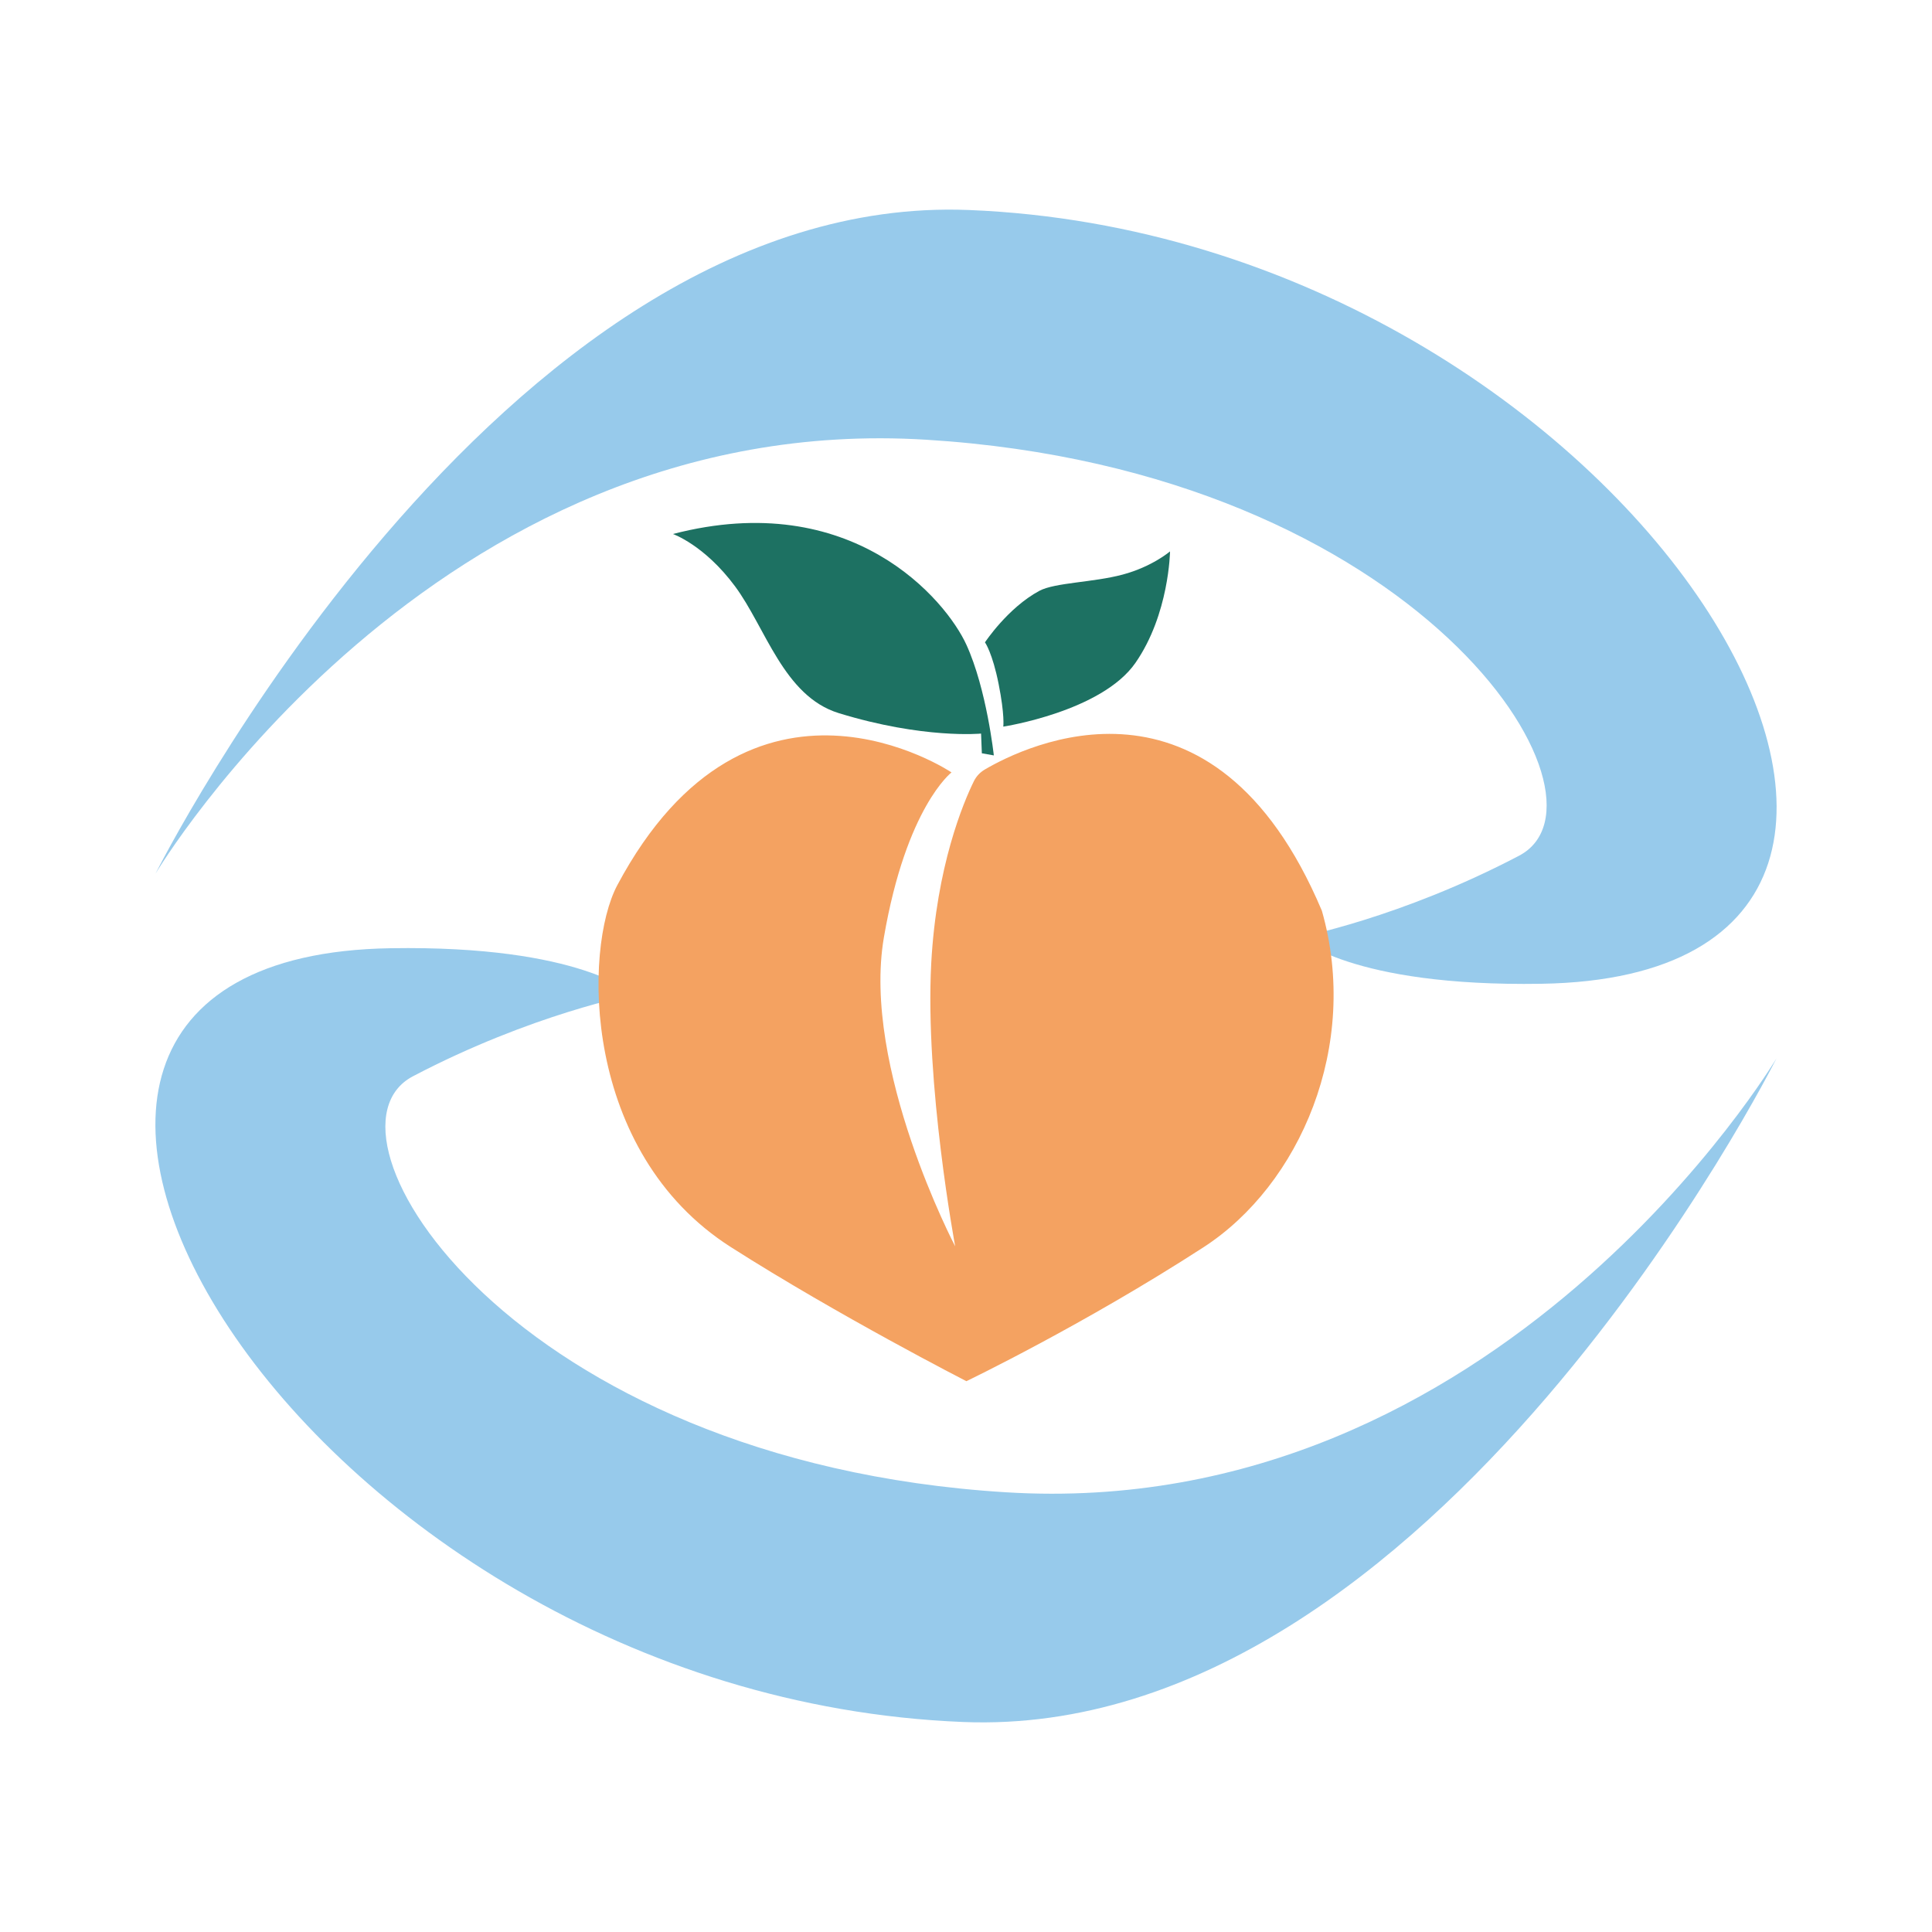
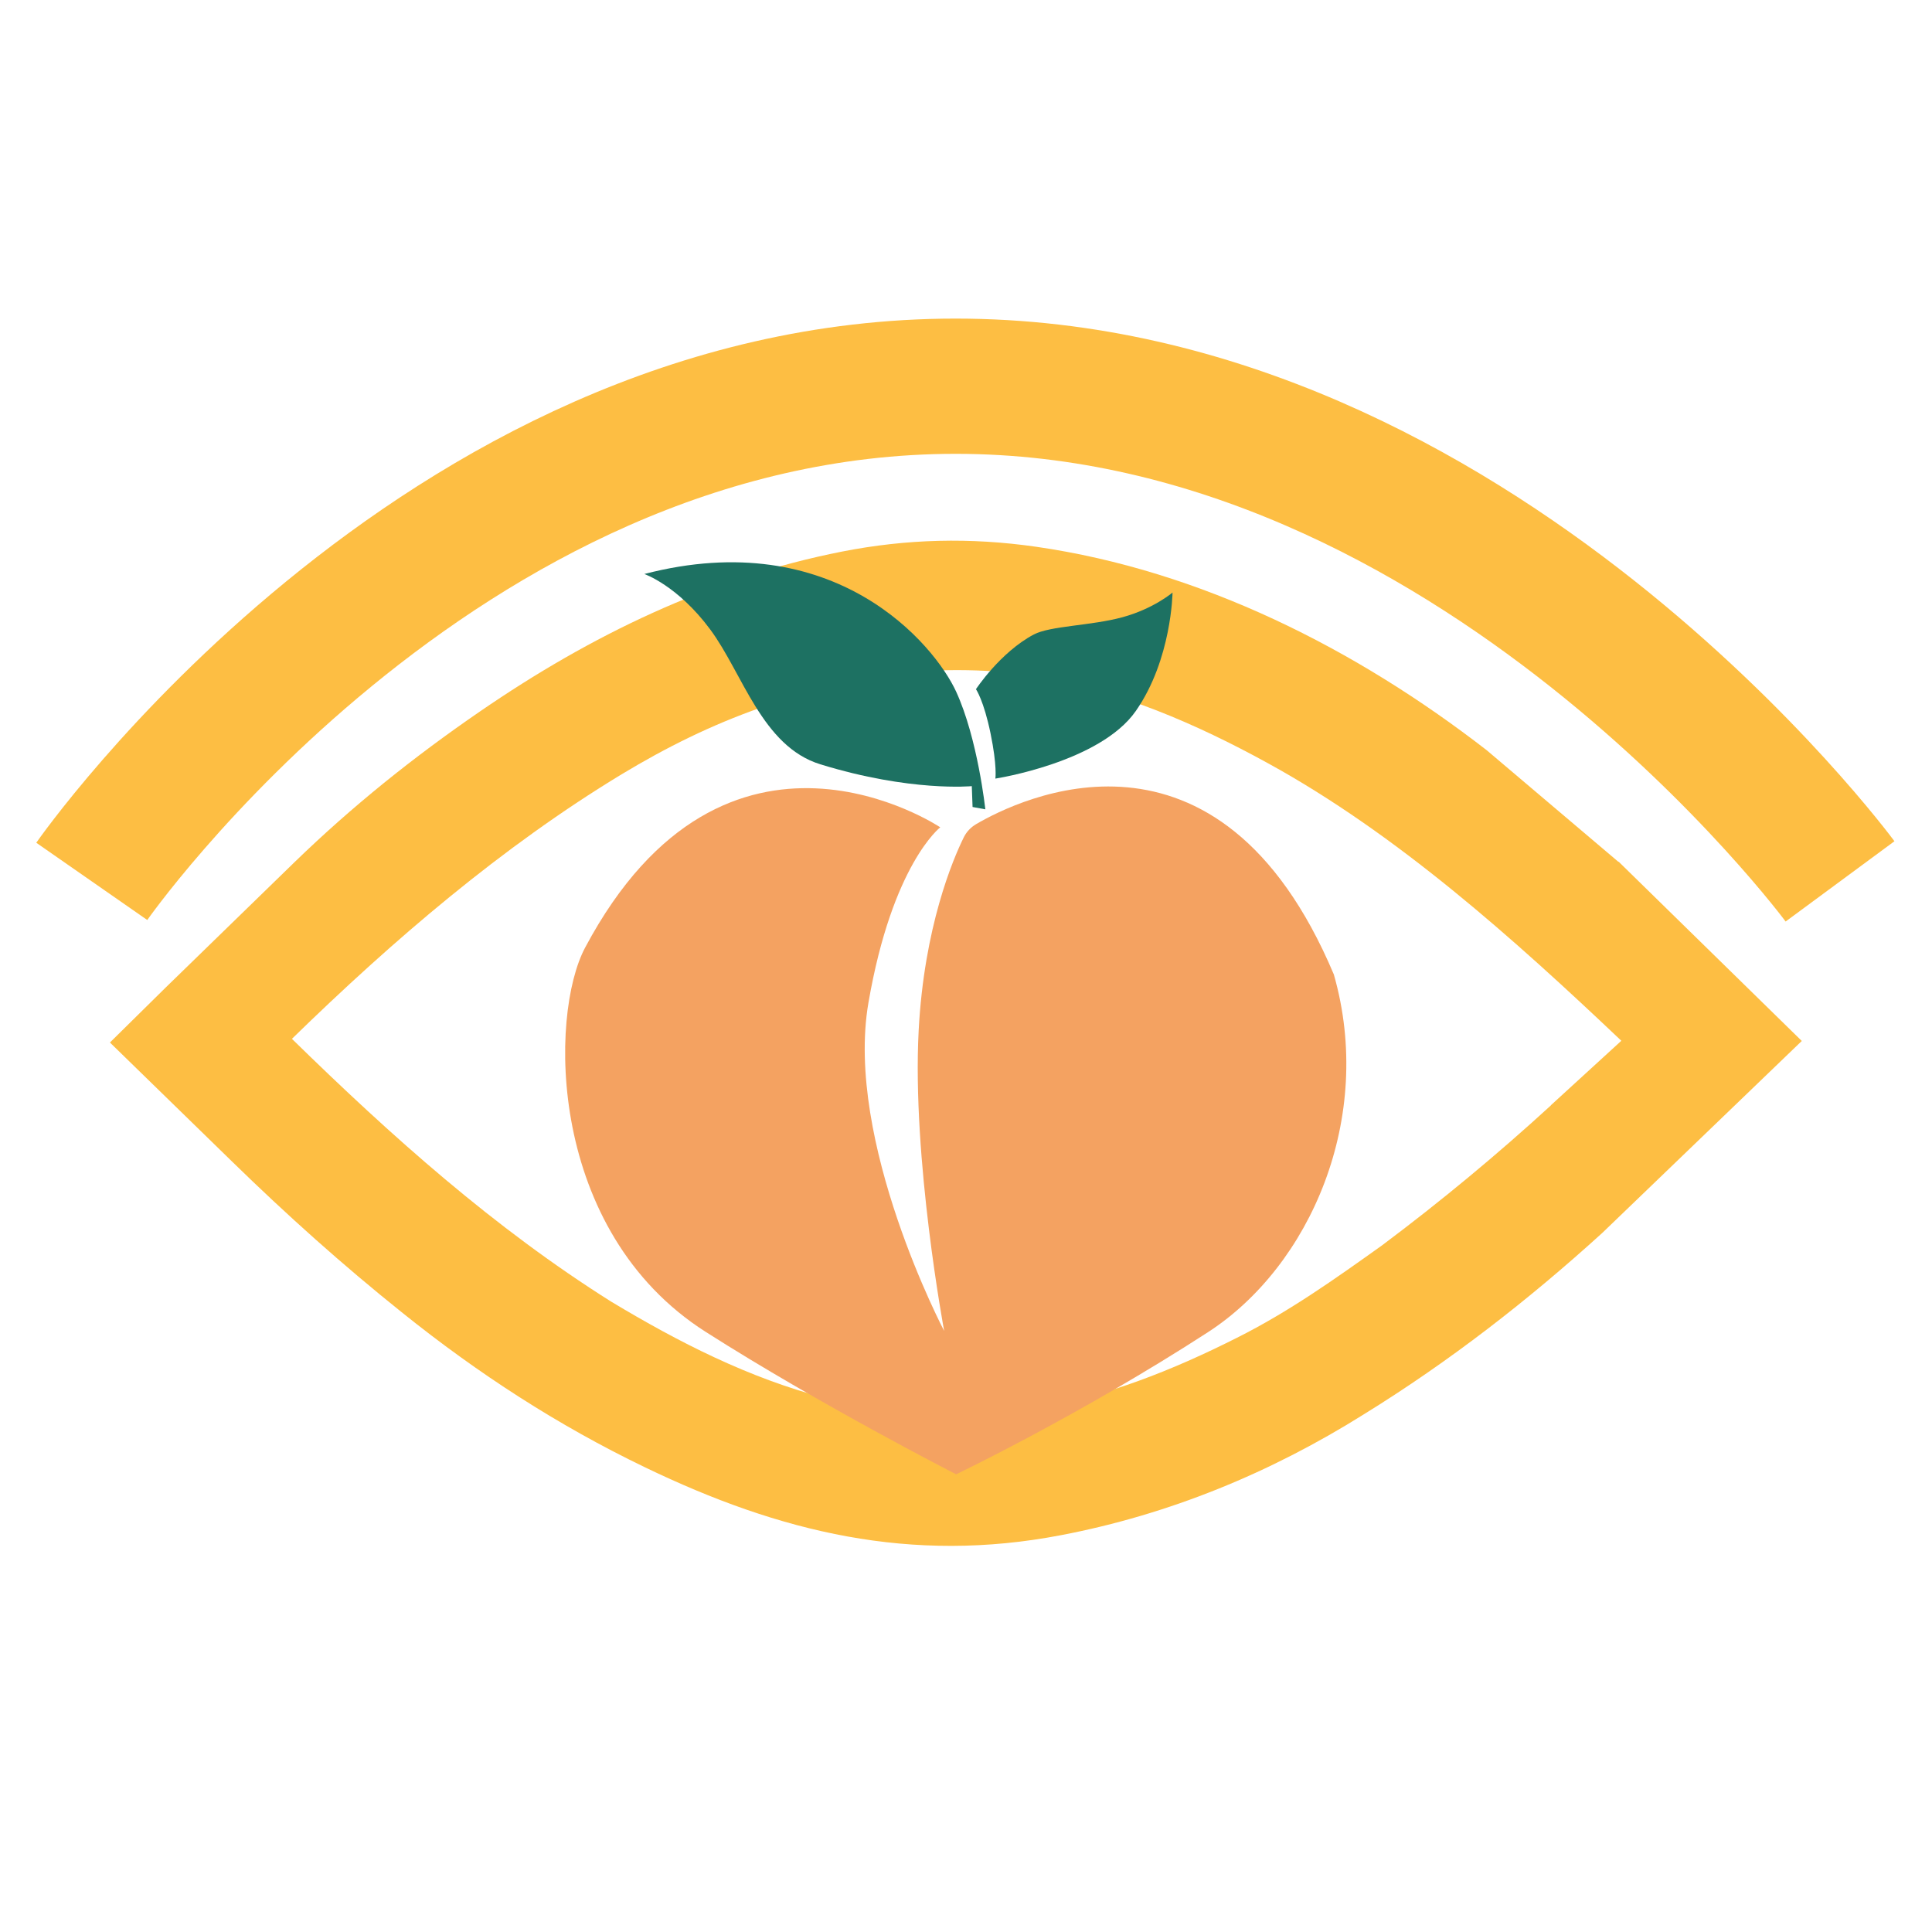
- <svg xmlns="http://www.w3.org/2000/svg" viewBox="0 0 100 100">
+ <svg xmlns="http://www.w3.org/2000/svg" id="Layer_2" data-name="Layer 2" viewBox="0 0 100 100">
  <defs>
    <style>
      .cls-1 {
        fill: #f4a261;
      }

      .cls-2 {
        fill: #1d7162;
      }

      .cls-3 {
-         fill: #97caeb;
+         fill: #fdbe43;
+       }
+ 
+       .cls-4 {
+         fill: none;
+         stroke: #fdbe43;
+         stroke-miterlimit: 10;
+         stroke-width: 7px;
      }
    </style>
  </defs>
-   <g id="Layer_3" data-name="Layer 3">
-     <path class="cls-3" d="M20.22,49.08c9.89-.16,12.58,2.4,12.58,2.4,0,0-5.28,1-11.43,4.23-5.53,2.91,5.12,19.95,30.69,21.53,25.57,1.58,39.89-22.46,39.89-22.46,0,0-17.7,35.33-42.1,34.35-34.47-1.38-56.95-39.62-29.63-40.05Z" />
-     <path class="cls-3" d="M79.78,50.92c-9.89.16-12.58-2.4-12.58-2.4,0,0,5.28-1,11.43-4.23,5.53-2.91-5.12-19.95-30.69-21.53-25.57-1.58-39.89,22.46-39.89,22.46,0,0,17.7-35.33,42.1-34.35,34.47,1.38,56.95,39.62,29.63,40.05Z" />
+   <path class="cls-3" d="M83.77,44.61l-6.82-5.78c-6.77-5.25-14.79-9.3-23.32-10.53-3.41-.49-6.69-.41-10.05.25-6.85,1.35-13.01,4.34-18.73,8.27-3.44,2.36-6.62,4.91-9.61,7.81l-6.65,6.47-2.9,2.86,6.32,6.16c2.84,2.77,5.73,5.36,8.83,7.84,3.9,3.13,8.04,5.82,12.55,7.99,6.99,3.37,13.77,5,21.53,3.51,5.6-1.07,10.85-3.23,15.68-6.26,4.42-2.73,8.49-5.89,12.34-9.39l10.32-9.93-9.48-9.28ZM80.28,57.21c-2.82,2.58-5.69,4.96-8.76,7.26-2.44,1.74-4.8,3.42-7.49,4.77-3.35,1.69-6.82,3.07-10.62,3.72-3.6.62-7.22.32-10.67-.59-4-1.05-7.6-2.89-11.11-5-6.05-3.81-11.36-8.55-16.52-13.6,5.25-5.12,10.86-9.93,17.06-13.69,2.32-1.4,4.64-2.55,7.2-3.45,2.3-.8,4.56-1.59,7.01-1.8,2.46-.21,4.95-.23,7.4.2,4.21.75,8.11,2.42,11.84,4.47,6.69,3.67,12.73,9.09,18.3,14.37l-3.65,3.34Z" />
+   <g>
+     <path class="cls-1" d="M48.67,42.82s-2.48,1.9-3.72,9.08,3.92,16.99,3.92,16.99c0,0-1.67-8.92-1.32-15.55.28-5.35,1.77-8.86,2.34-10.01.14-.28.36-.51.63-.67,2.18-1.28,12.54-6.4,18.52,7.78,2.12,7.42-1.22,15.08-6.51,18.51-6.59,4.27-13.04,7.36-13.04,7.36,0,0-7.06-3.61-12.96-7.37-8.21-5.23-8.11-16.41-6.24-19.9,7.29-13.68,18.39-6.21,18.39-6.21Z" />
+     <path class="cls-2" d="M50.34,41.77l.66.12s-.39-3.65-1.51-6.09-6.28-8.65-16.14-6.09c0,0,1.72.59,3.41,2.87s2.68,6.05,5.7,6.98c4.67,1.44,7.84,1.13,7.84,1.13l.04,1.08Z" />
+     <path class="cls-2" d="M50.52,35.68s.4.58.75,2.28.25,2.34.25,2.34c0,0,5.41-.83,7.27-3.5s1.9-6.13,1.9-6.13c0,0-.98.84-2.6,1.28s-3.72.44-4.58.89c-1.75.93-3,2.84-3,2.84Z" />
  </g>
-   <g id="Layer_2" data-name="Layer 2">
-     <g>
-       <path class="cls-1" d="M49.25,39.98s-2.34,1.79-3.5,8.54,3.69,15.99,3.69,15.99c0,0-1.57-8.4-1.24-14.64.27-5.04,1.67-8.34,2.2-9.42.13-.27.33-.48.59-.63,2.05-1.2,11.8-6.02,17.43,7.32,1.99,6.98-1.14,14.19-6.13,17.42-6.21,4.02-12.27,6.93-12.27,6.93,0,0-6.64-3.4-12.19-6.94-7.73-4.93-7.63-15.44-5.88-18.73,6.86-12.87,17.3-5.84,17.3-5.84Z" />
-       <path class="cls-2" d="M50.82,38.99l.62.11s-.37-3.43-1.42-5.73-5.91-8.14-15.19-5.73c0,0,1.62.56,3.21,2.7s2.52,5.69,5.37,6.57c4.39,1.35,7.37,1.06,7.37,1.06l.04,1.02Z" />
-       <path class="cls-2" d="M50.99,33.26s.38.54.7,2.15.24,2.2.24,2.2c0,0,5.09-.78,6.84-3.3s1.79-5.77,1.79-5.77c0,0-.92.79-2.45,1.2s-3.5.41-4.31.84c-1.64.88-2.82,2.67-2.82,2.67Z" />
-     </g>
-   </g>
+   <path class="cls-4" d="M4.75,45.62s17.84-25.63,44.71-25.63,45.78,25.63,45.78,25.63" />
</svg>
